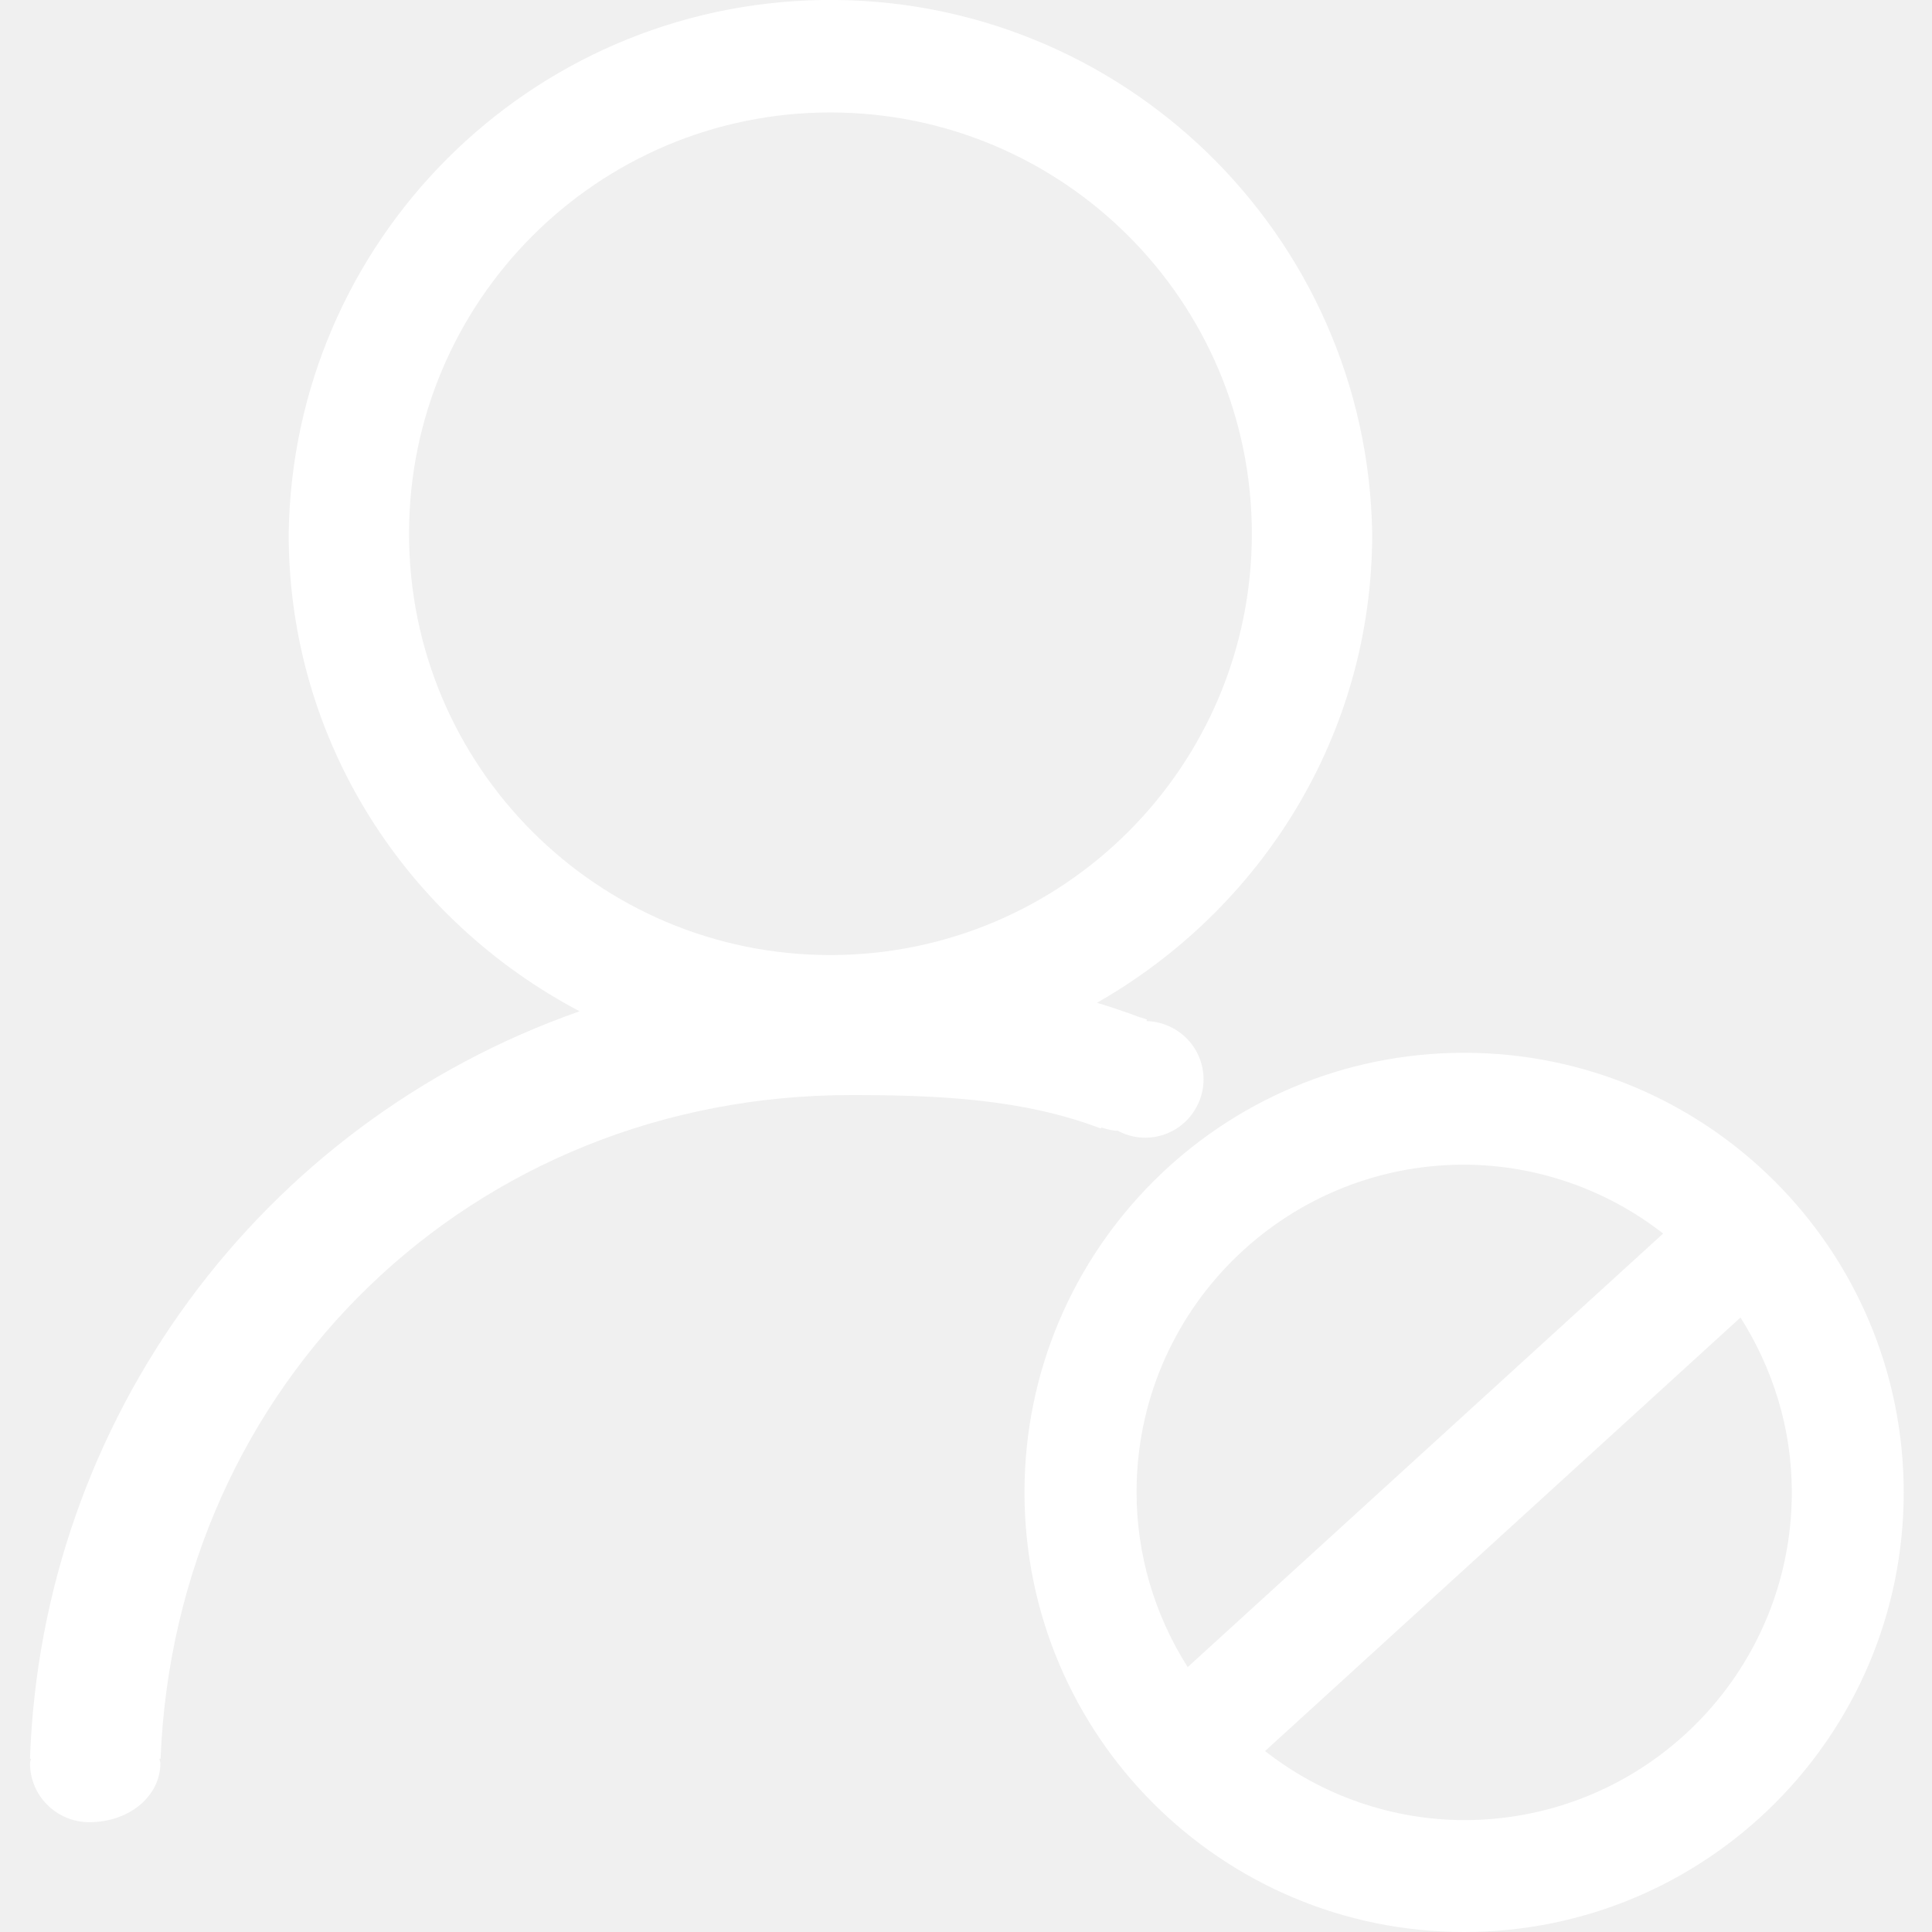
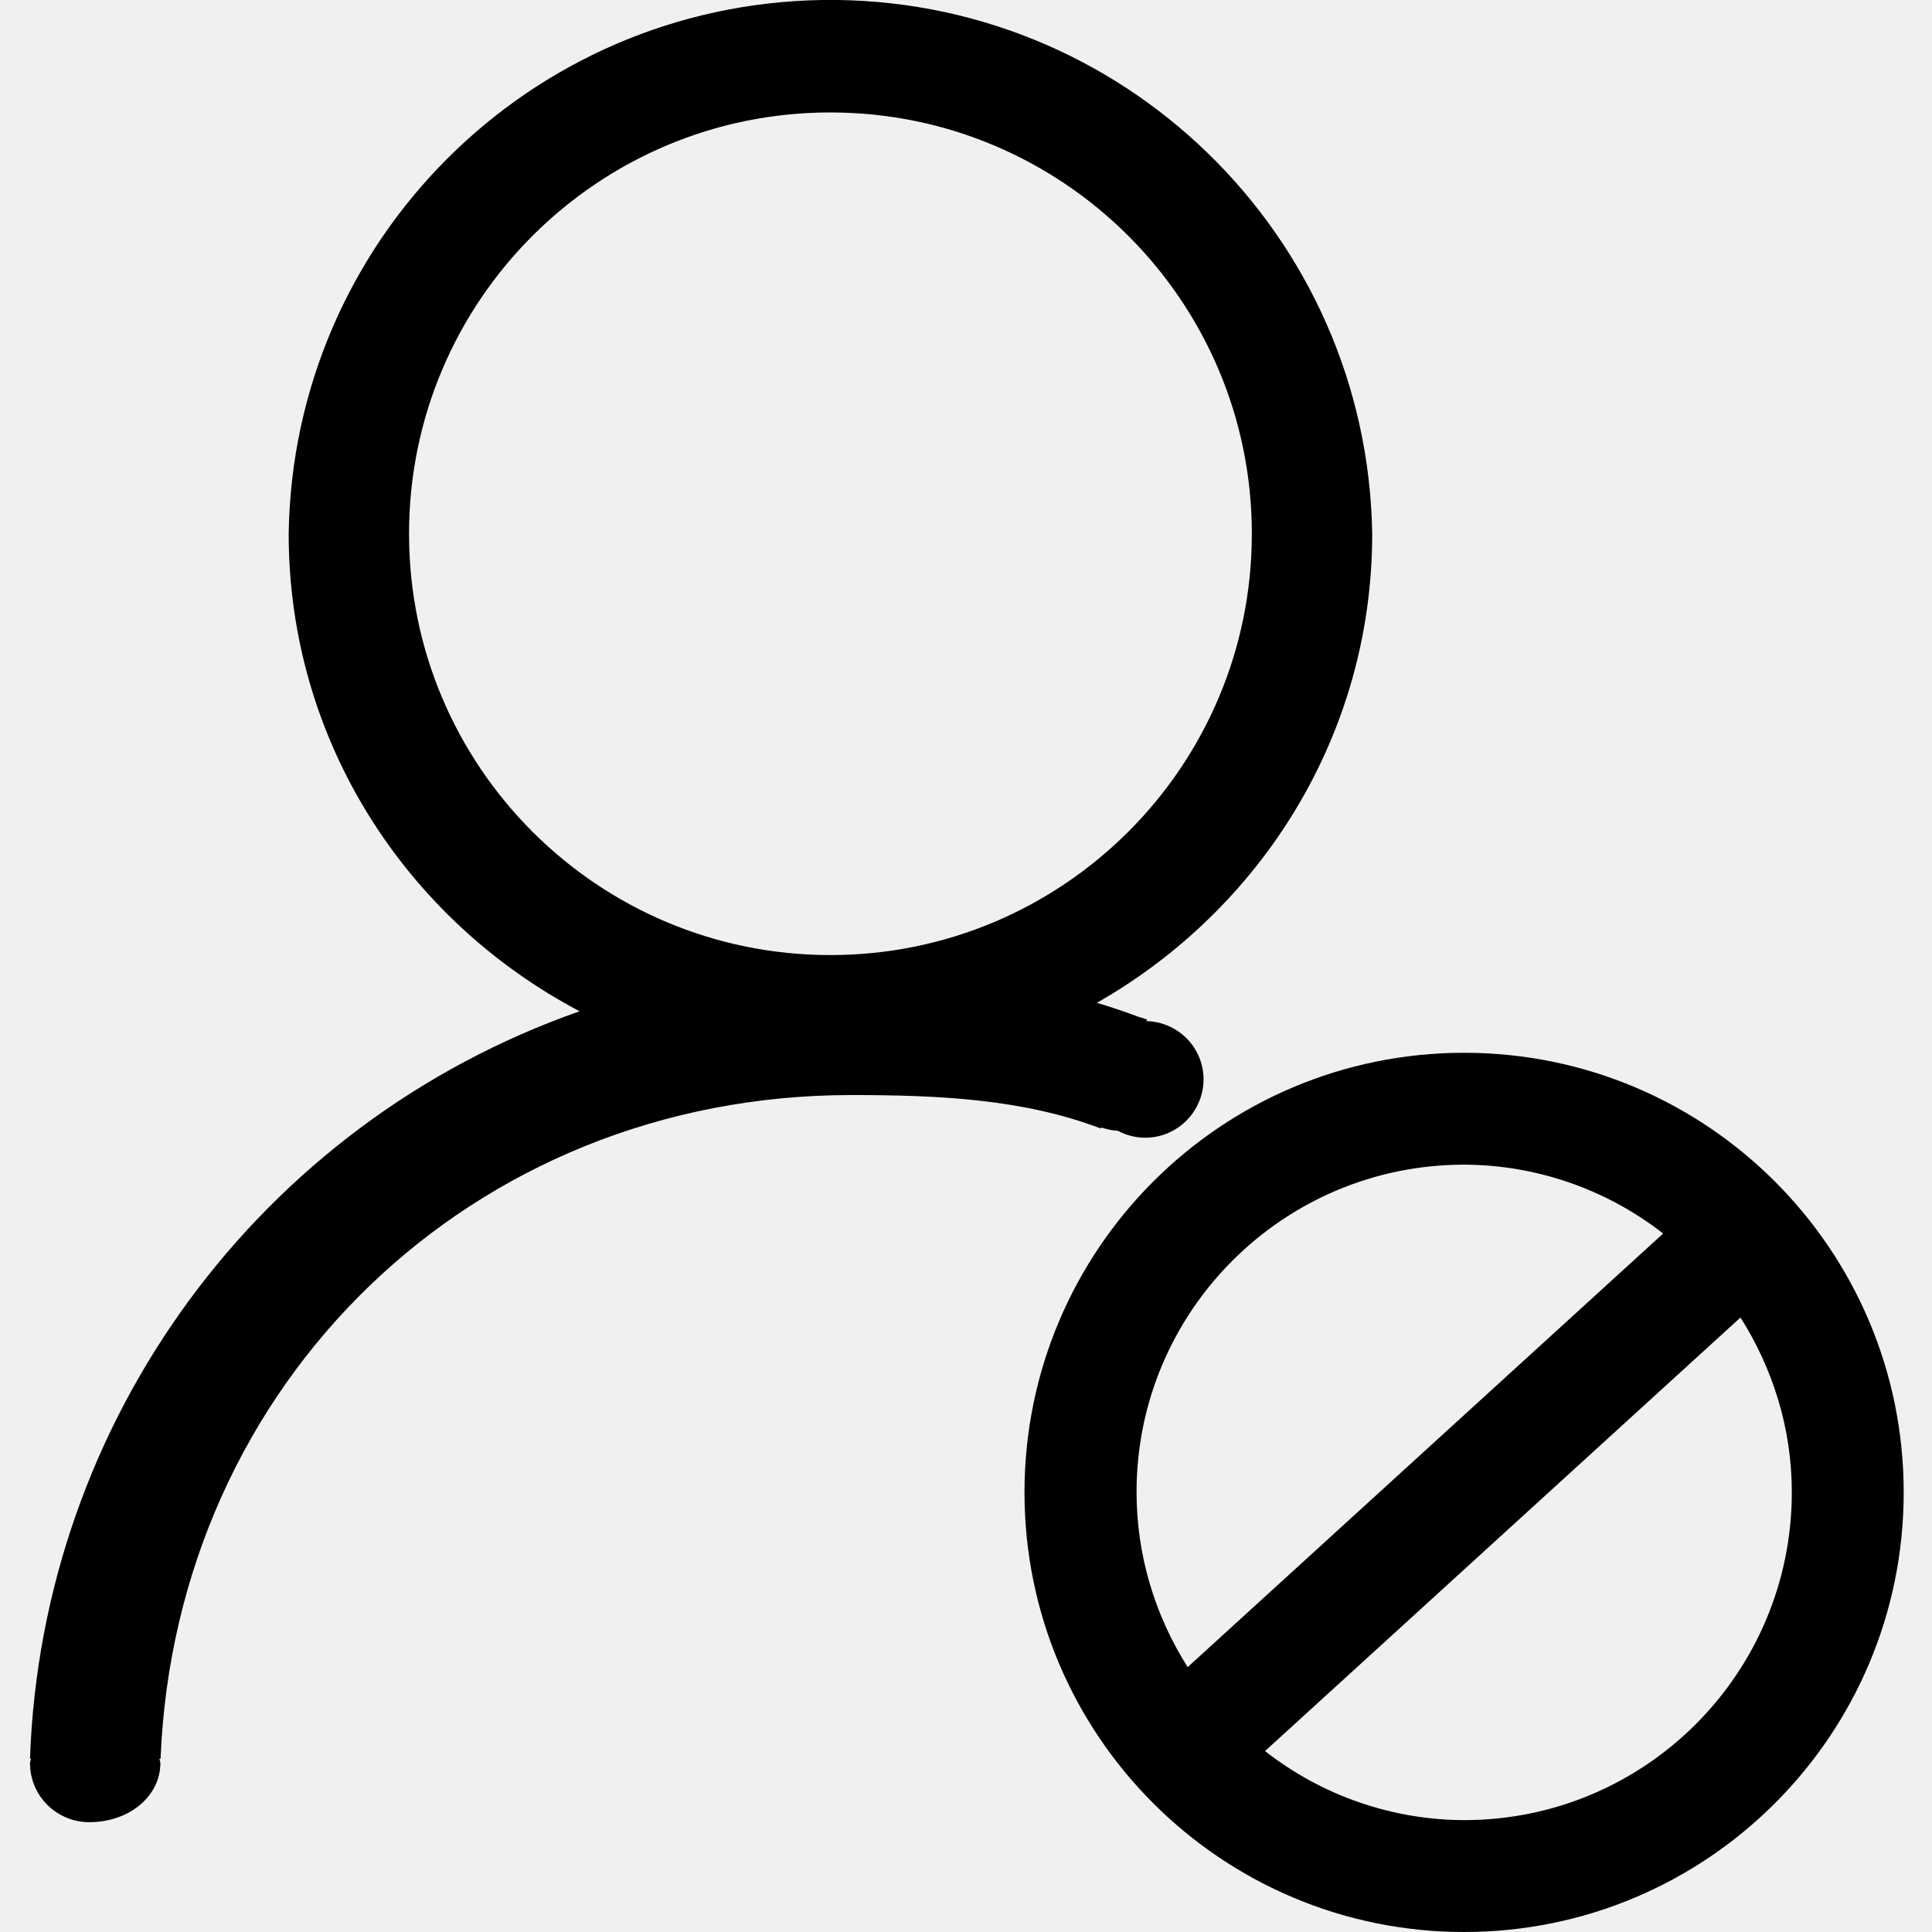
<svg xmlns="http://www.w3.org/2000/svg" version="1.1" id="图层_1" x="0px" y="0px" viewBox="0 0 1024 1024" style="enable-background:new 0 0 1024 1024;" xml:space="preserve">
-   <style type="text/css">
- 	.st0{fill:#FFFFFF;}
- </style>
  <path class="st0" d="M776,558c-128.7,0-233,104.3-233,233s104.3,233,233,233s233-104.3,233-233S904.7,558,776,558z M602.4,791  L602.4,791c-0.1-95.9,77.7-173.7,173.6-173.7c38.2,0.1,75.4,13,105.5,36.5l-252,229.8C611.9,855.9,602.4,823.8,602.4,791z   M776,964.7c-38.2-0.1-75.4-13-105.5-36.6l252-229.8c17,26.9,27.2,58.5,27.2,92.6C949.7,886.9,872,964.7,776,964.7L776,964.7z" />
  <path class="st0" d="M583.7,597.6L583.7,597.6c2.8,0.8,5.6,1.7,8.7,1.7c15,8.1,33.7,2.5,41.8-12.6c8.1-15,2.5-33.7-12.6-41.8  c-4.3-2.3-9.1-3.6-14-3.7l0.4-0.8c-1.1-0.4-2.2-0.7-3.2-1.1l-0.6-0.1c-7.5-2.8-15.1-5.4-22.8-7.7c86.7-49.4,145.9-141.6,145.9-248.6  C724.8,124.3,594.4-2.3,435.8,0C280.5,2.4,155.3,127.6,153,282.9c0,110.4,62.9,205,154.2,253.1C137.8,595.4,22.1,752.7,15.9,932.2  h0.5c-0.1,0.8-0.5,1.5-0.5,2.3c0,17.3,14,31.2,31.3,31.3c21.6,0,37.8-14,37.8-31.3c0-0.8-0.4-1.5-0.5-2.3h0.6  c8-199.1,165-351.8,366.1-351.8c46.6,0,91.1,2.1,132.2,17.7L583.7,597.6z M440.1,506.2c-123.4,0-223.3-100-223.3-223.3  s100-223.3,223.3-223.3s223.4,100,223.4,223.3S563.5,506.2,440.1,506.2z" />
</svg>
